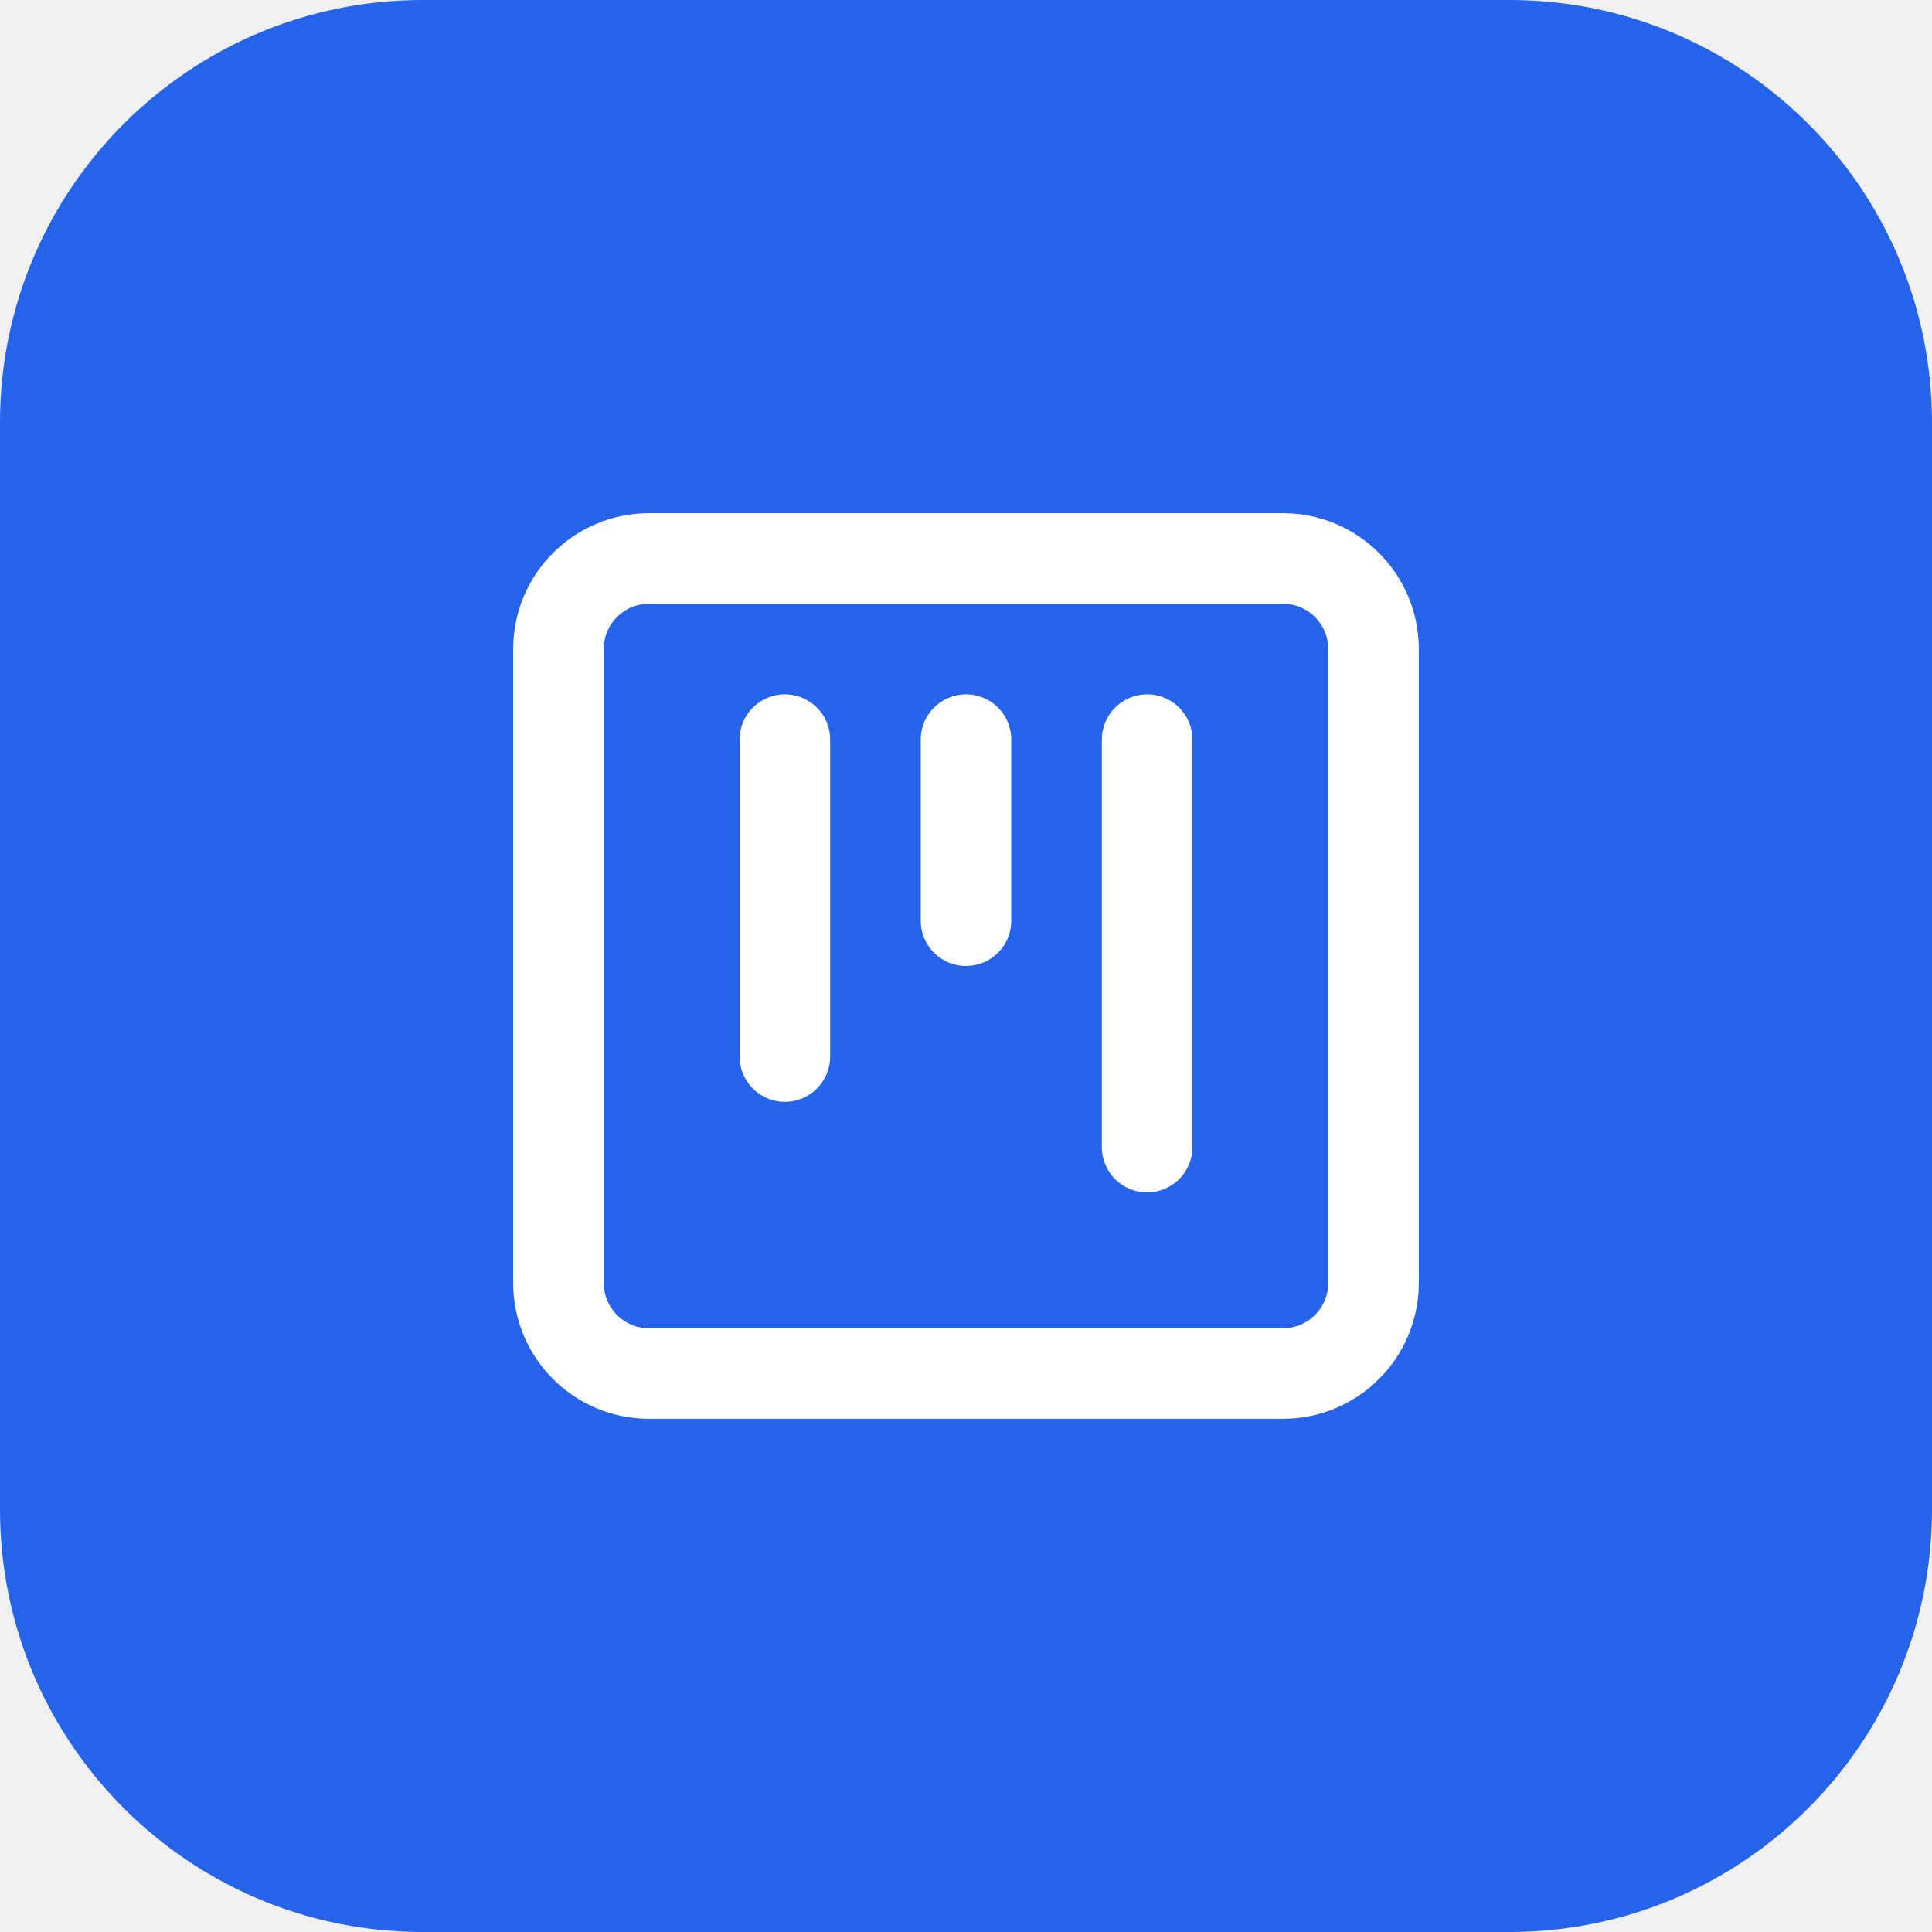
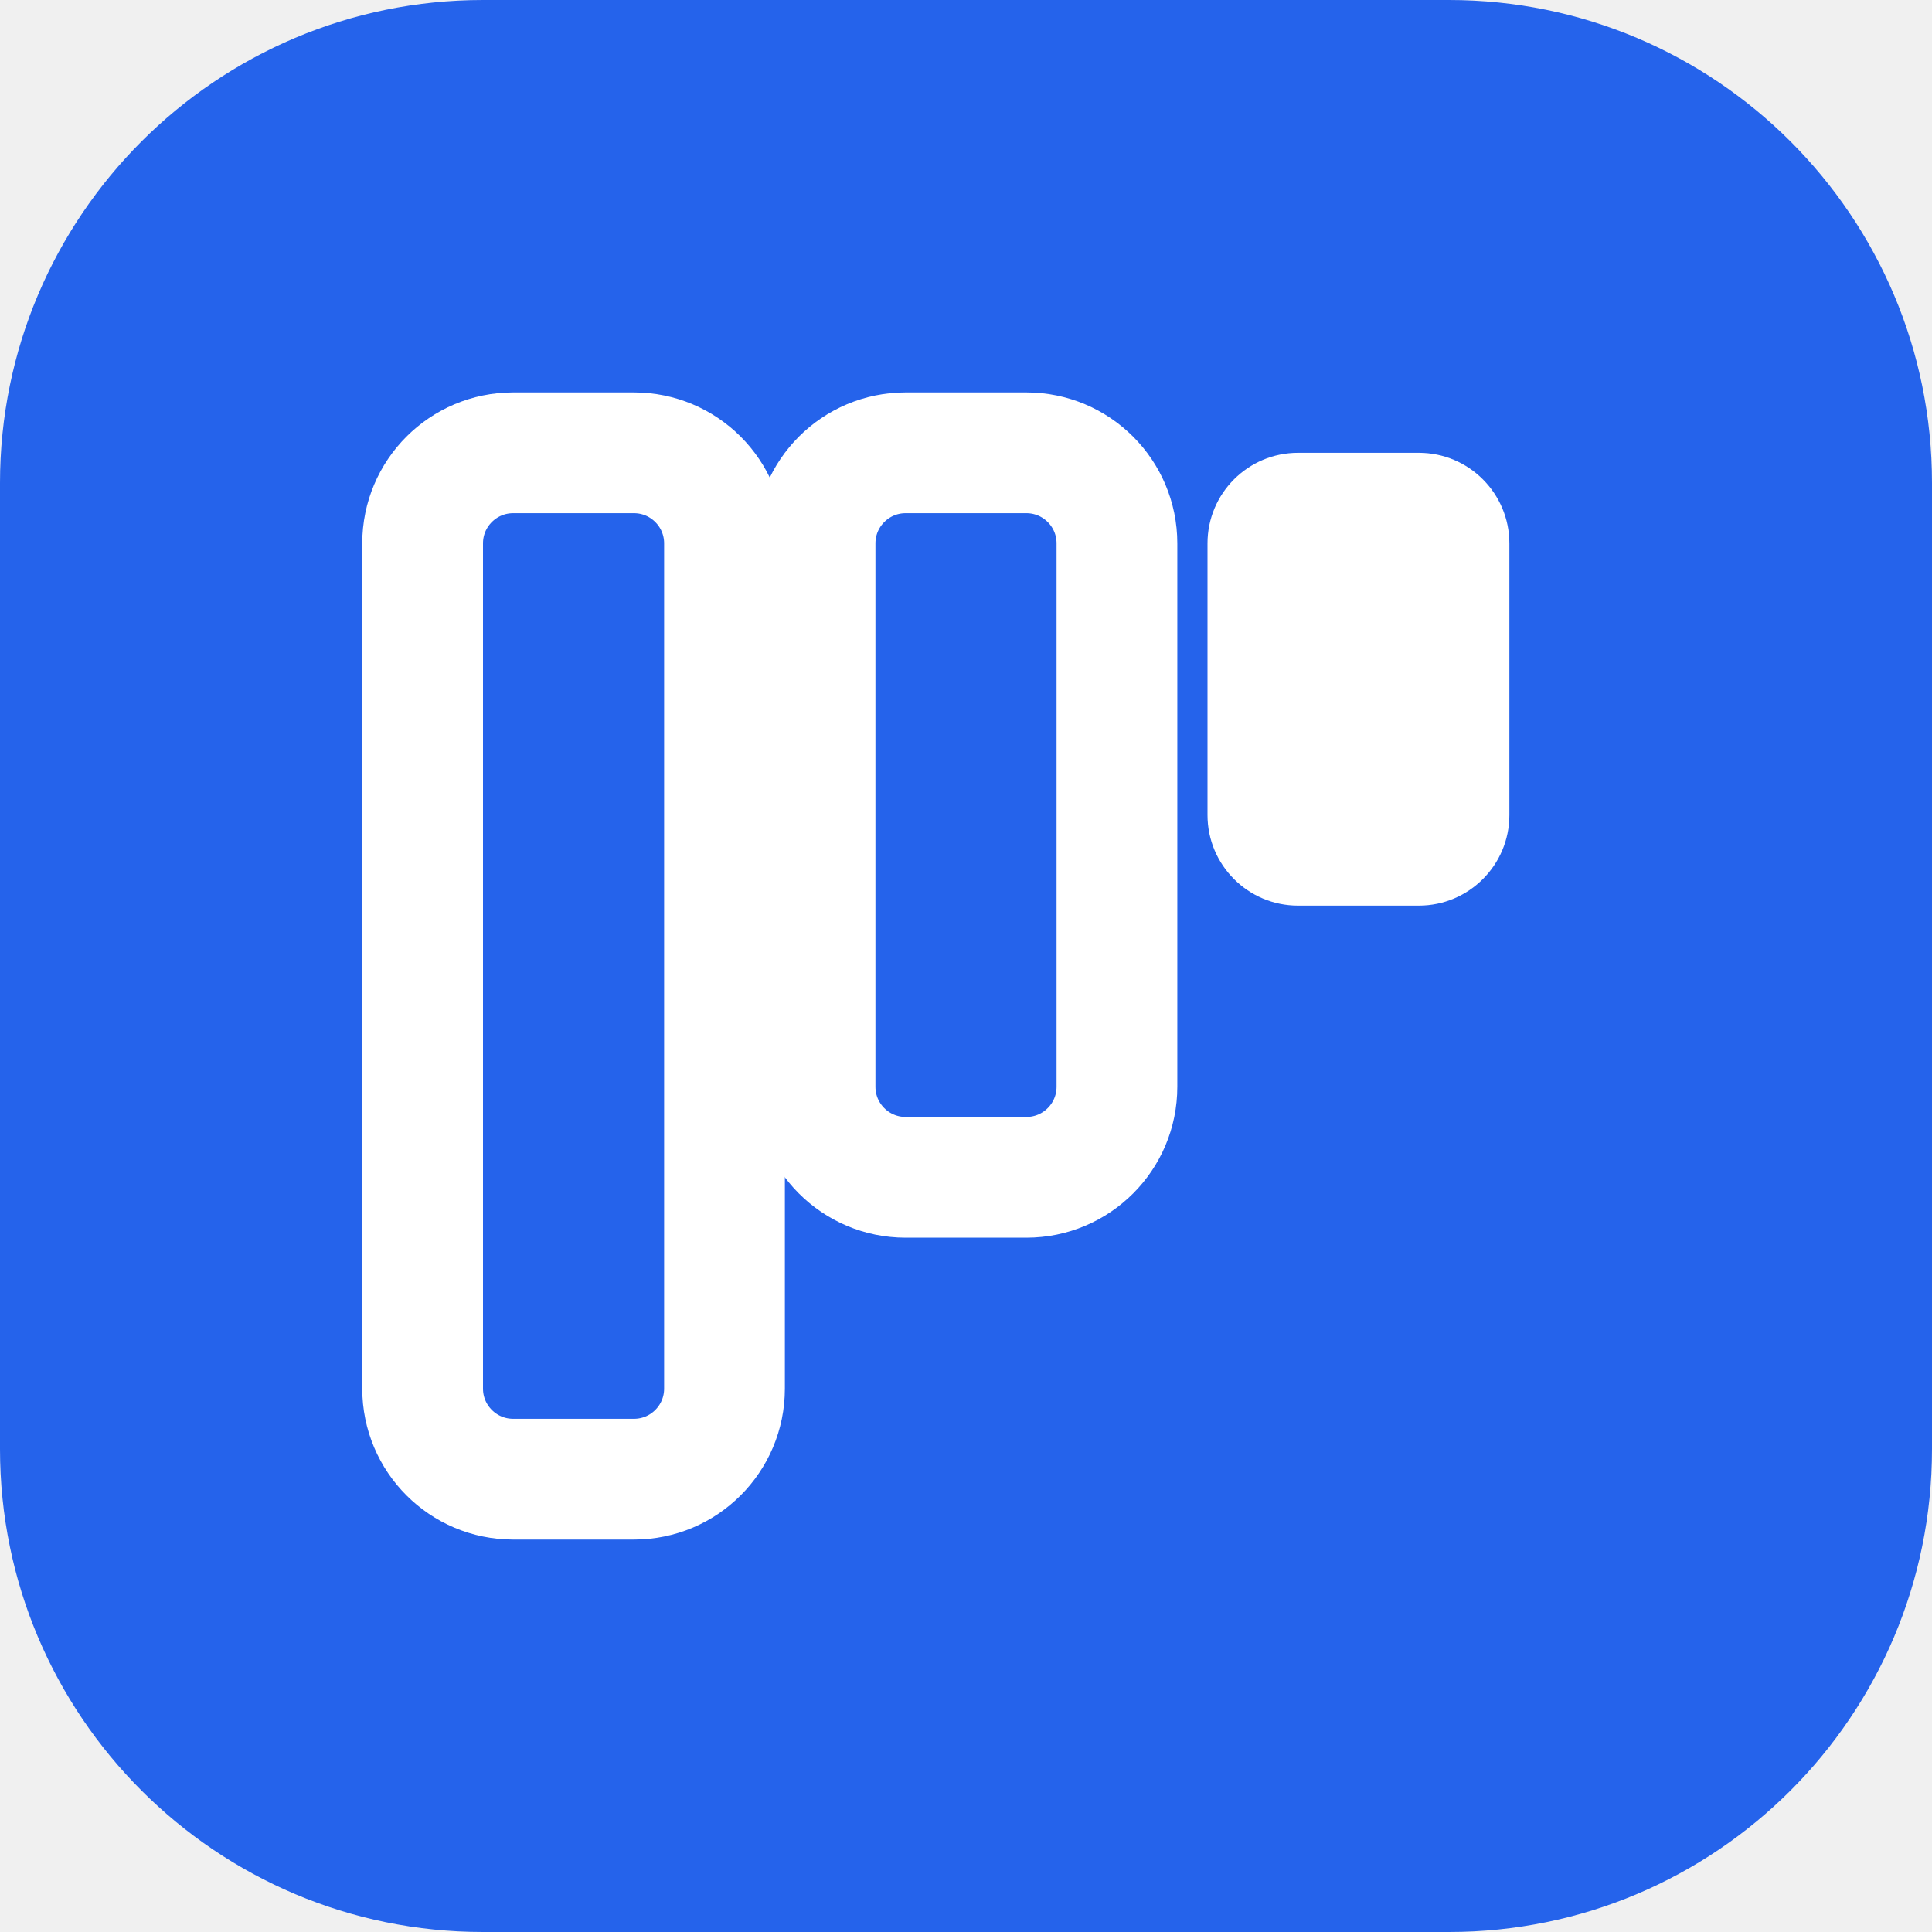
- <svg xmlns="http://www.w3.org/2000/svg" viewBox="0 0 64 64">
-   <rect width="64" height="64" rx="14" fill="#2563eb" />
-   <g transform="translate(14 14) scale(1.5)" fill="none" stroke="#ffffff" stroke-width="2" stroke-linecap="round" stroke-linejoin="round">
-     <rect width="18" height="18" x="3" y="3" rx="2" />
-     <path d="M8 7v7" />
-     <path d="M12 7v4" />
-     <path d="M16 7v9" />
+ <svg xmlns="http://www.w3.org/2000/svg" viewBox="0 0 64 64" role="img" aria-label="HuntBoard logo">
+   <rect width="64" height="64" rx="16" fill="#2563eb" />
+   <g fill="none" stroke="#fff" stroke-width="4" stroke-linecap="round" stroke-linejoin="round">
+     <rect x="14" y="15" width="10" height="34" rx="3" />
+     <rect x="27" y="15" width="10" height="24" rx="3" />
  </g>
+   <rect x="40" y="15" width="10" height="15" rx="3" fill="#fff" />
</svg>
